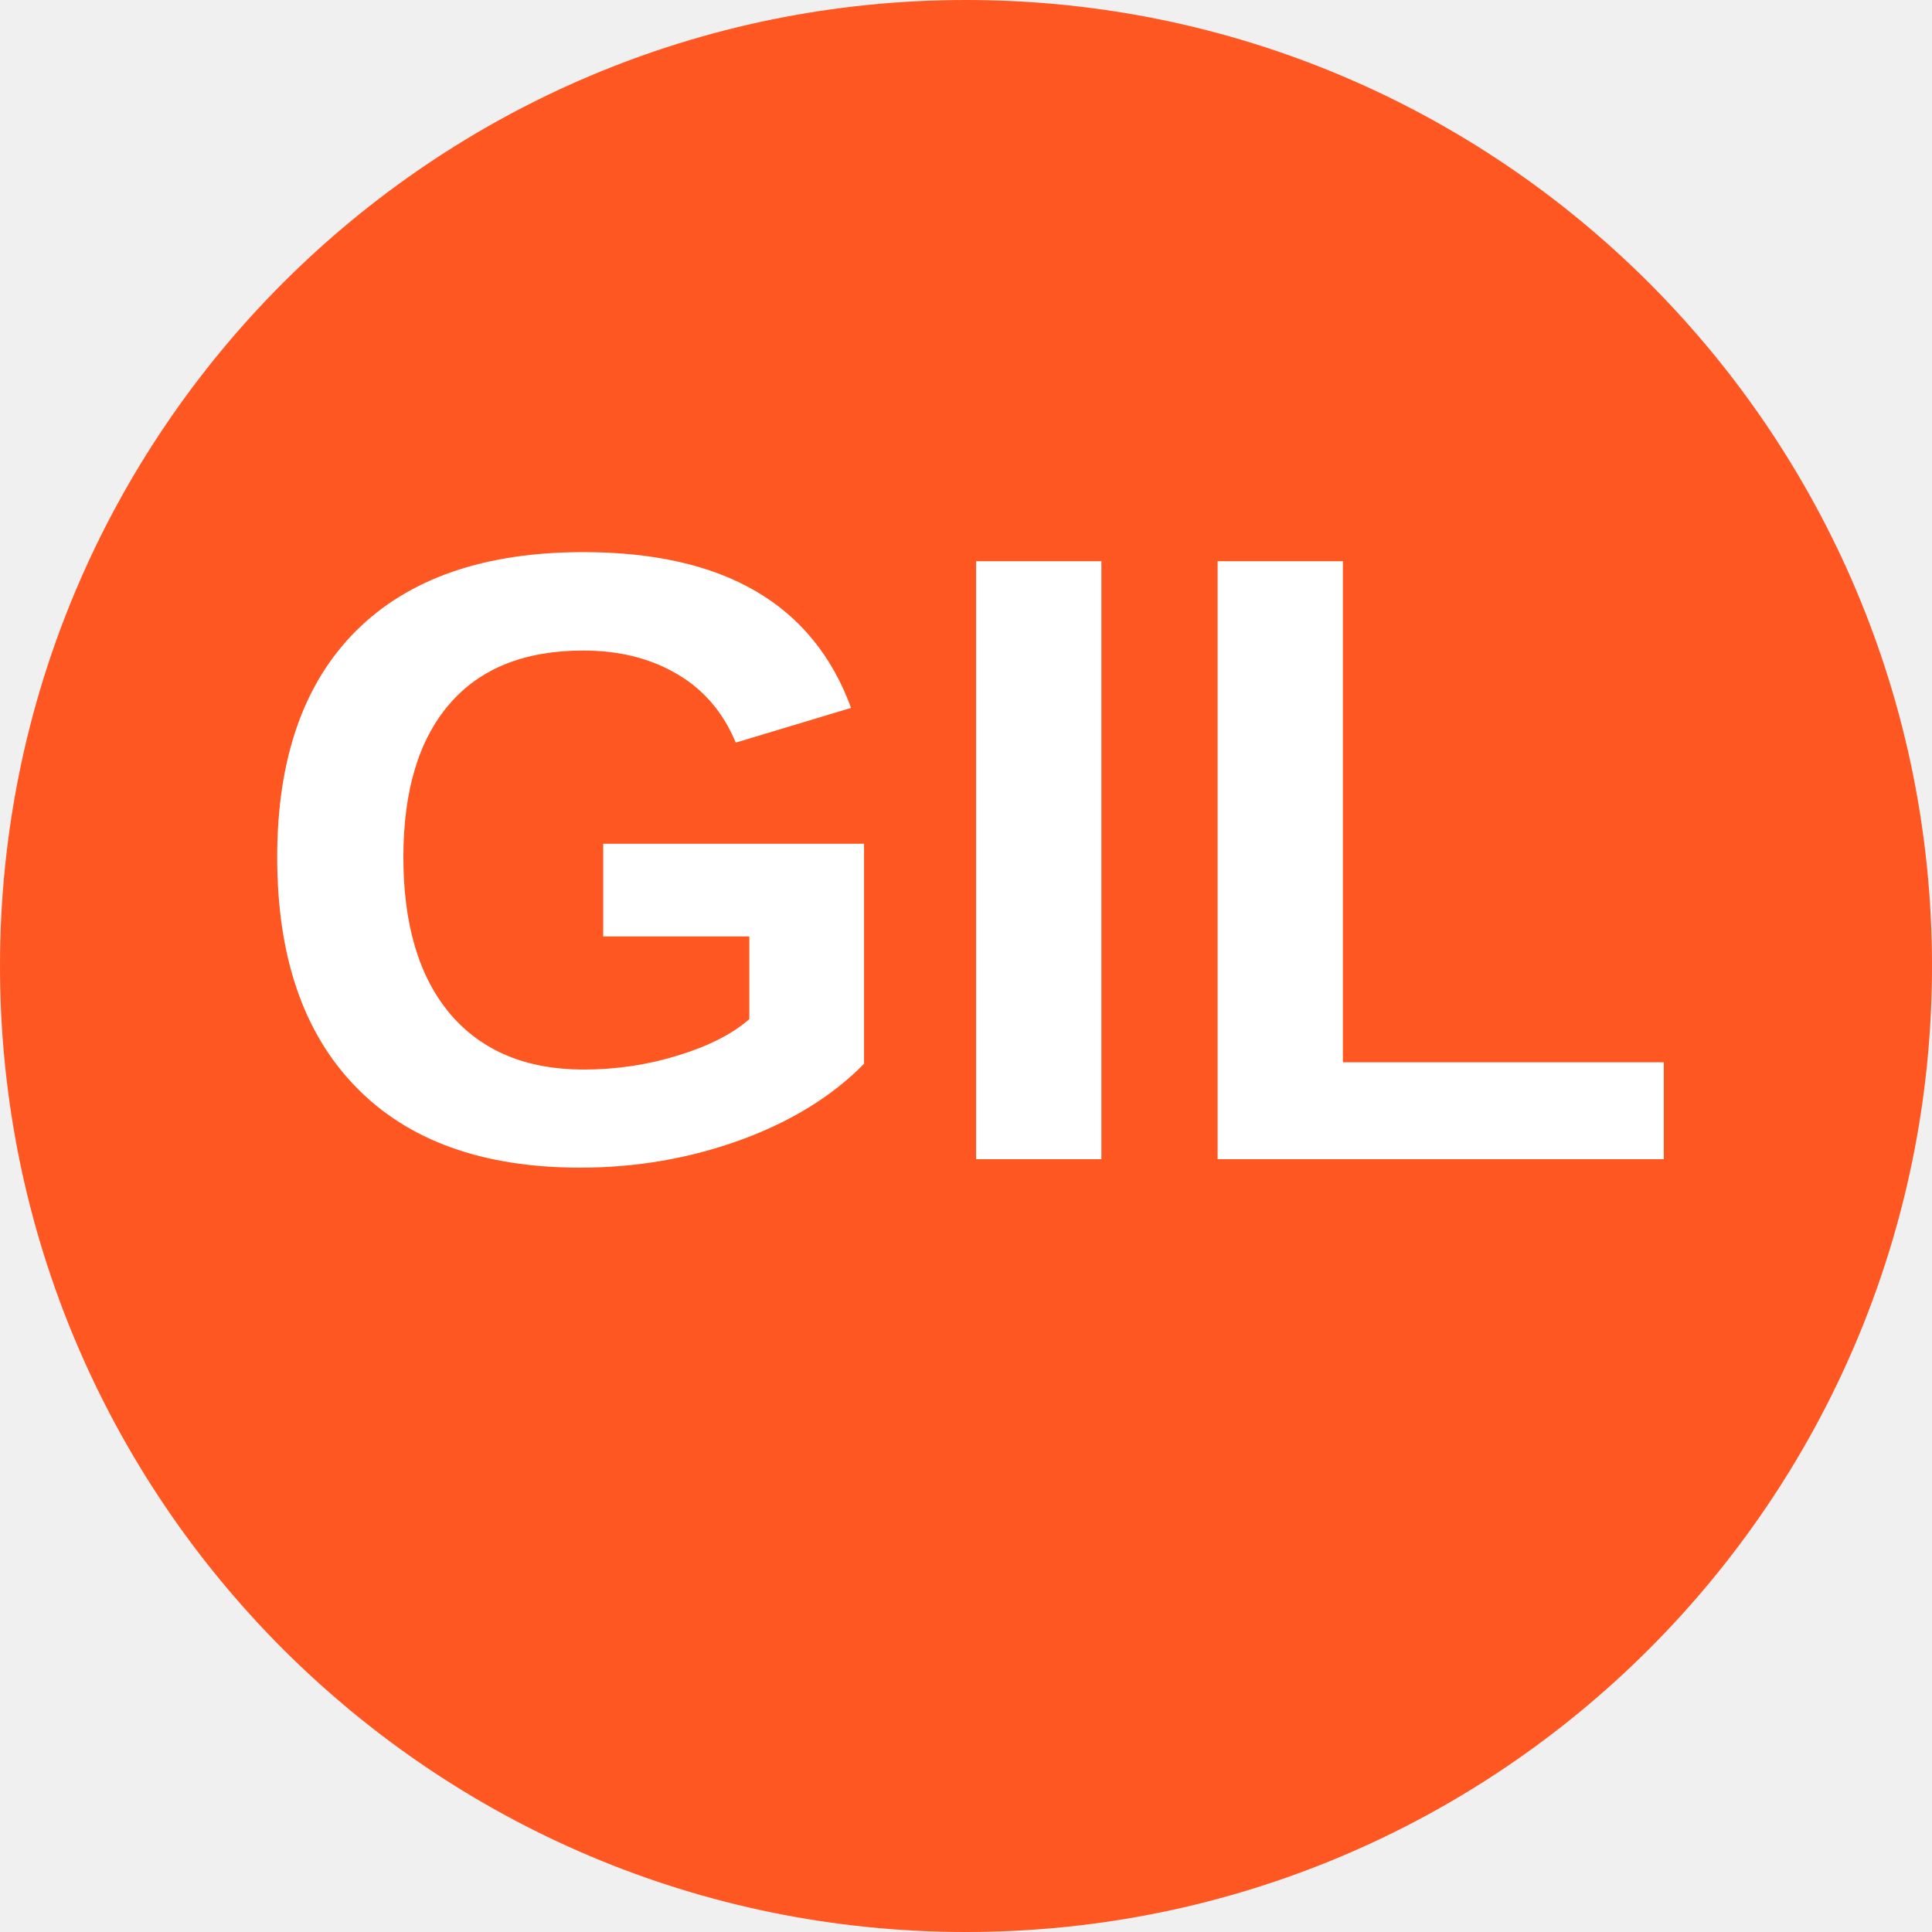
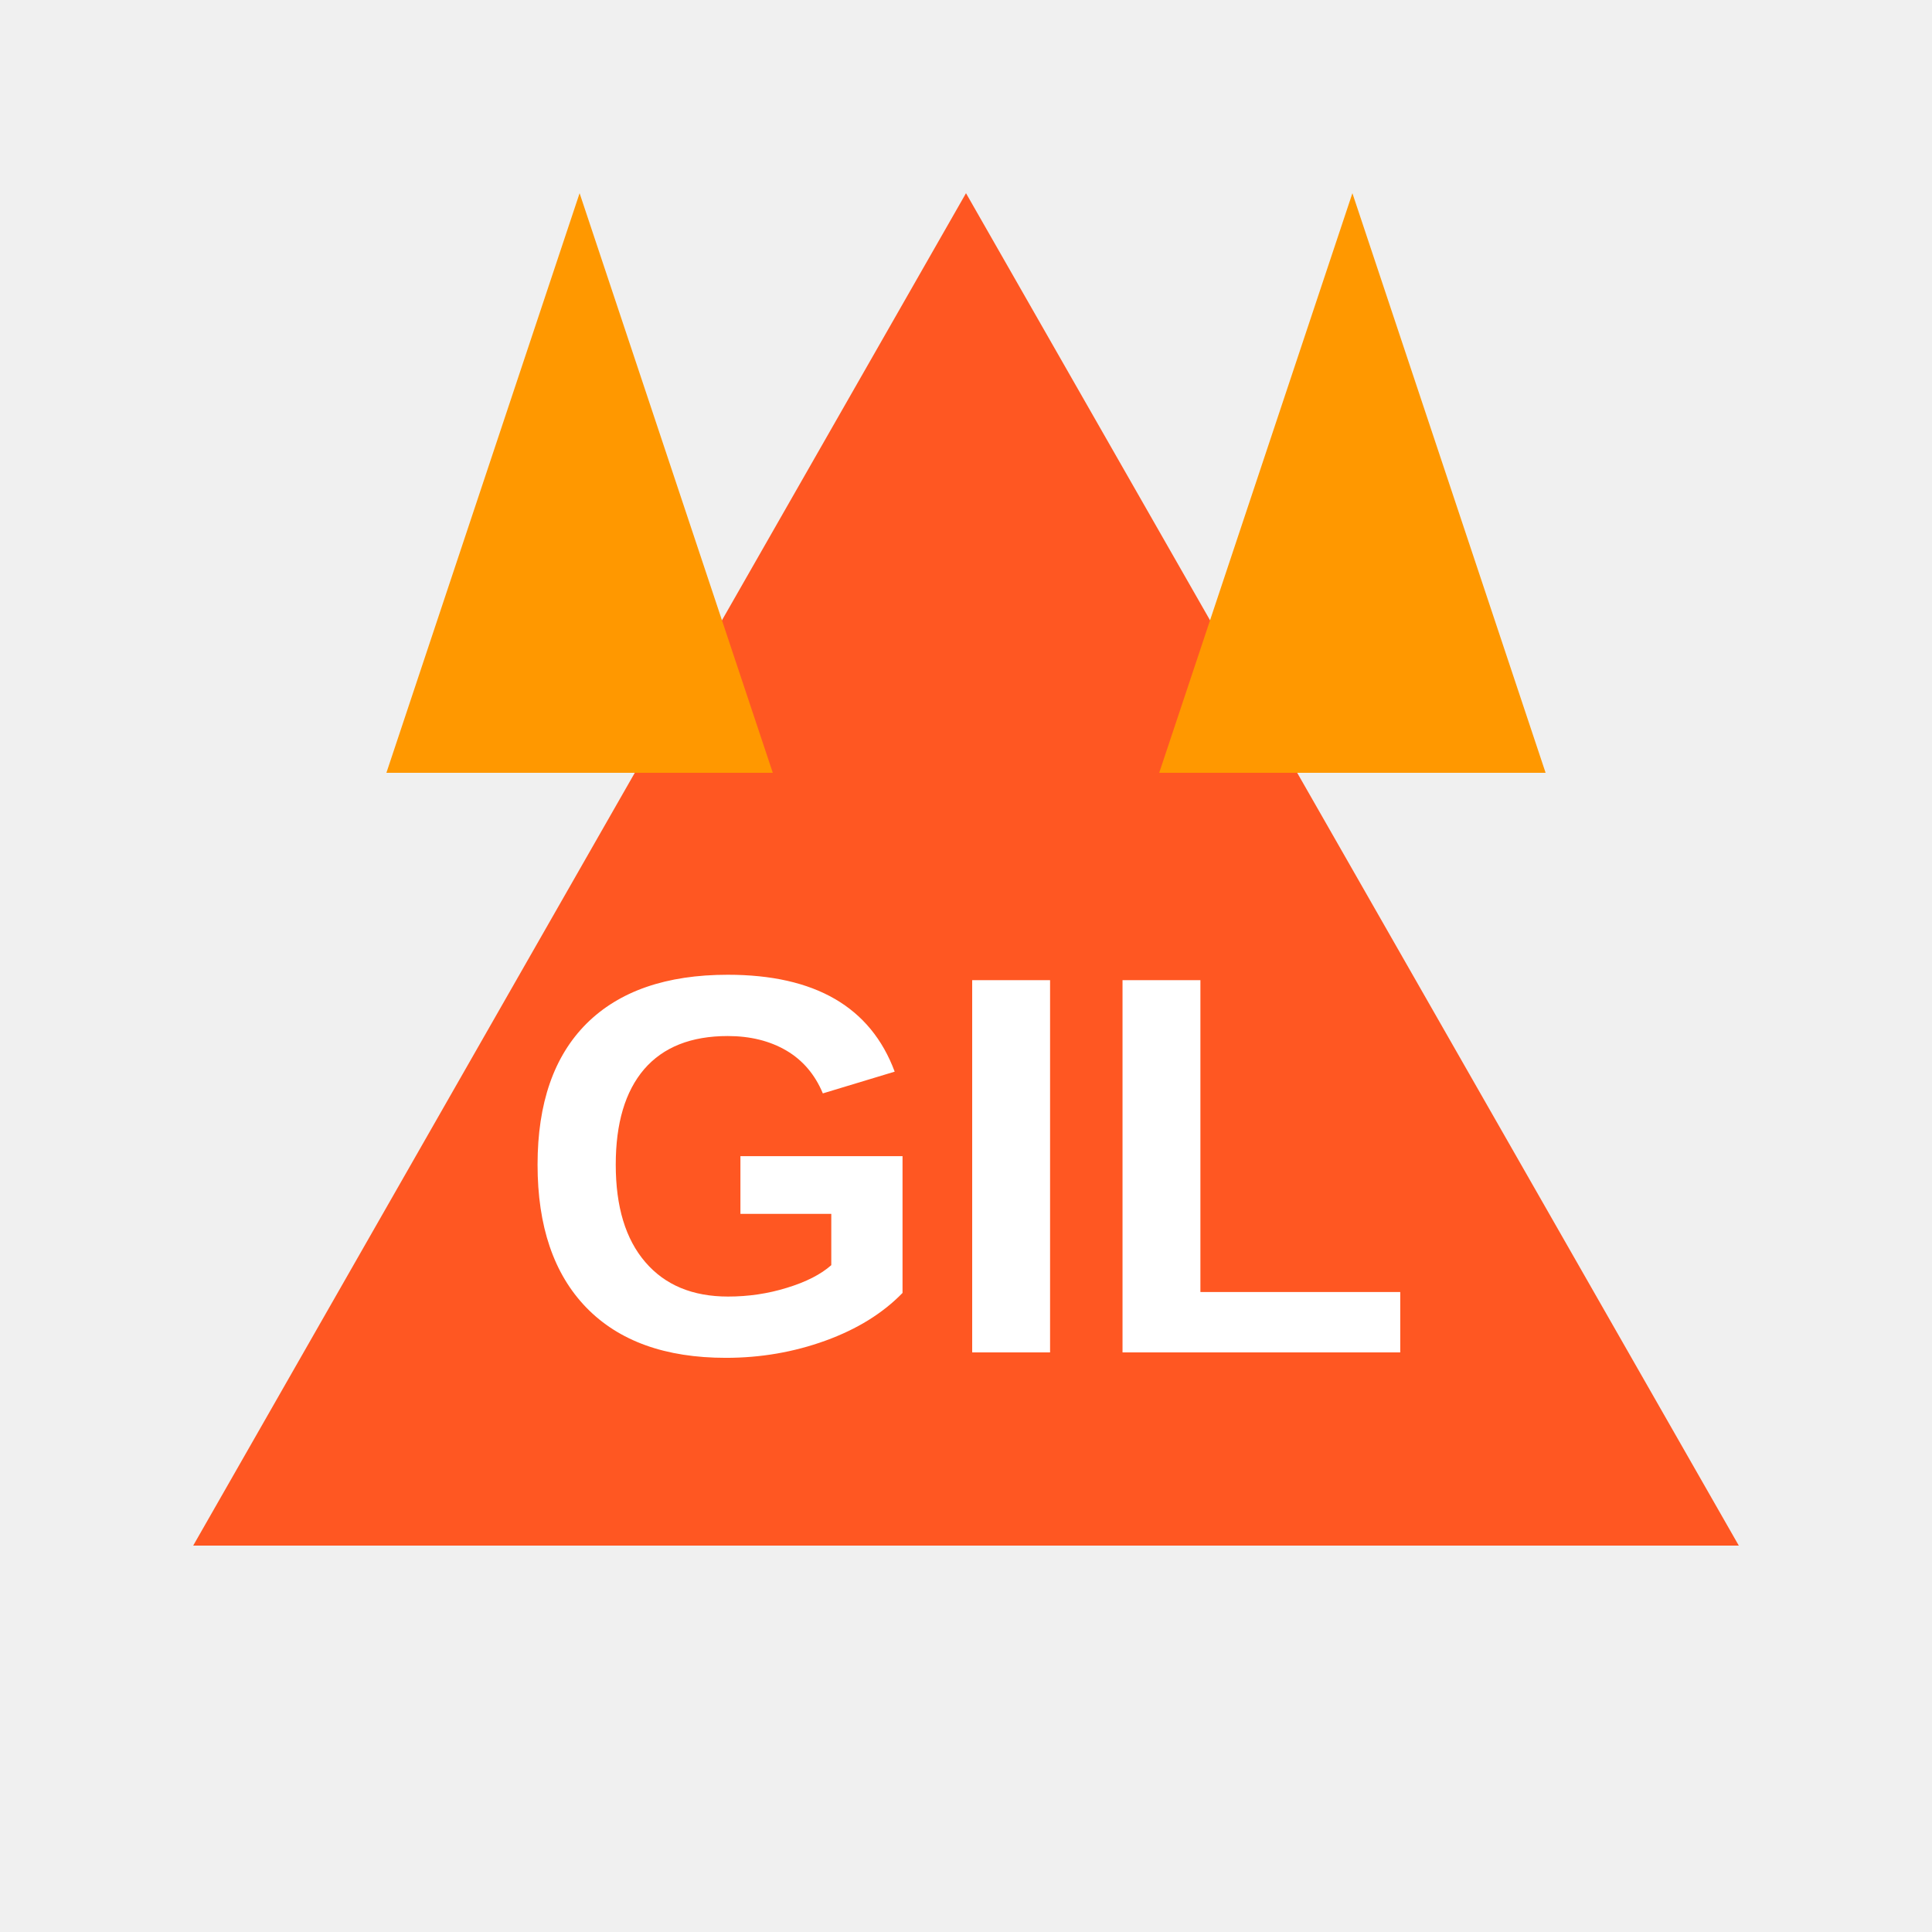
<svg xmlns="http://www.w3.org/2000/svg" viewBox="0 0 100 100" width="100" height="100">
-   <circle cx="50" cy="50" r="50" fill="#FF5722" />
-   <text x="50" y="60" font-size="45" font-weight="bold" fill="#FFFFFF" text-anchor="middle" font-family="Arial, sans-serif">
+   <polygon points="50,10 90,80 10,80" fill="#FF5722" />
+   <polygon points="30,10 40,40 20,40" fill="#FF9800" />
+   <polygon points="70,10 60,40 80,40" fill="#FF9800" />
+   <text x="50" y="70" font-size="28" font-weight="bold" fill="#FFFFFF" text-anchor="middle" font-family="Arial, sans-serif">
    GIL
  </text>
</svg>
